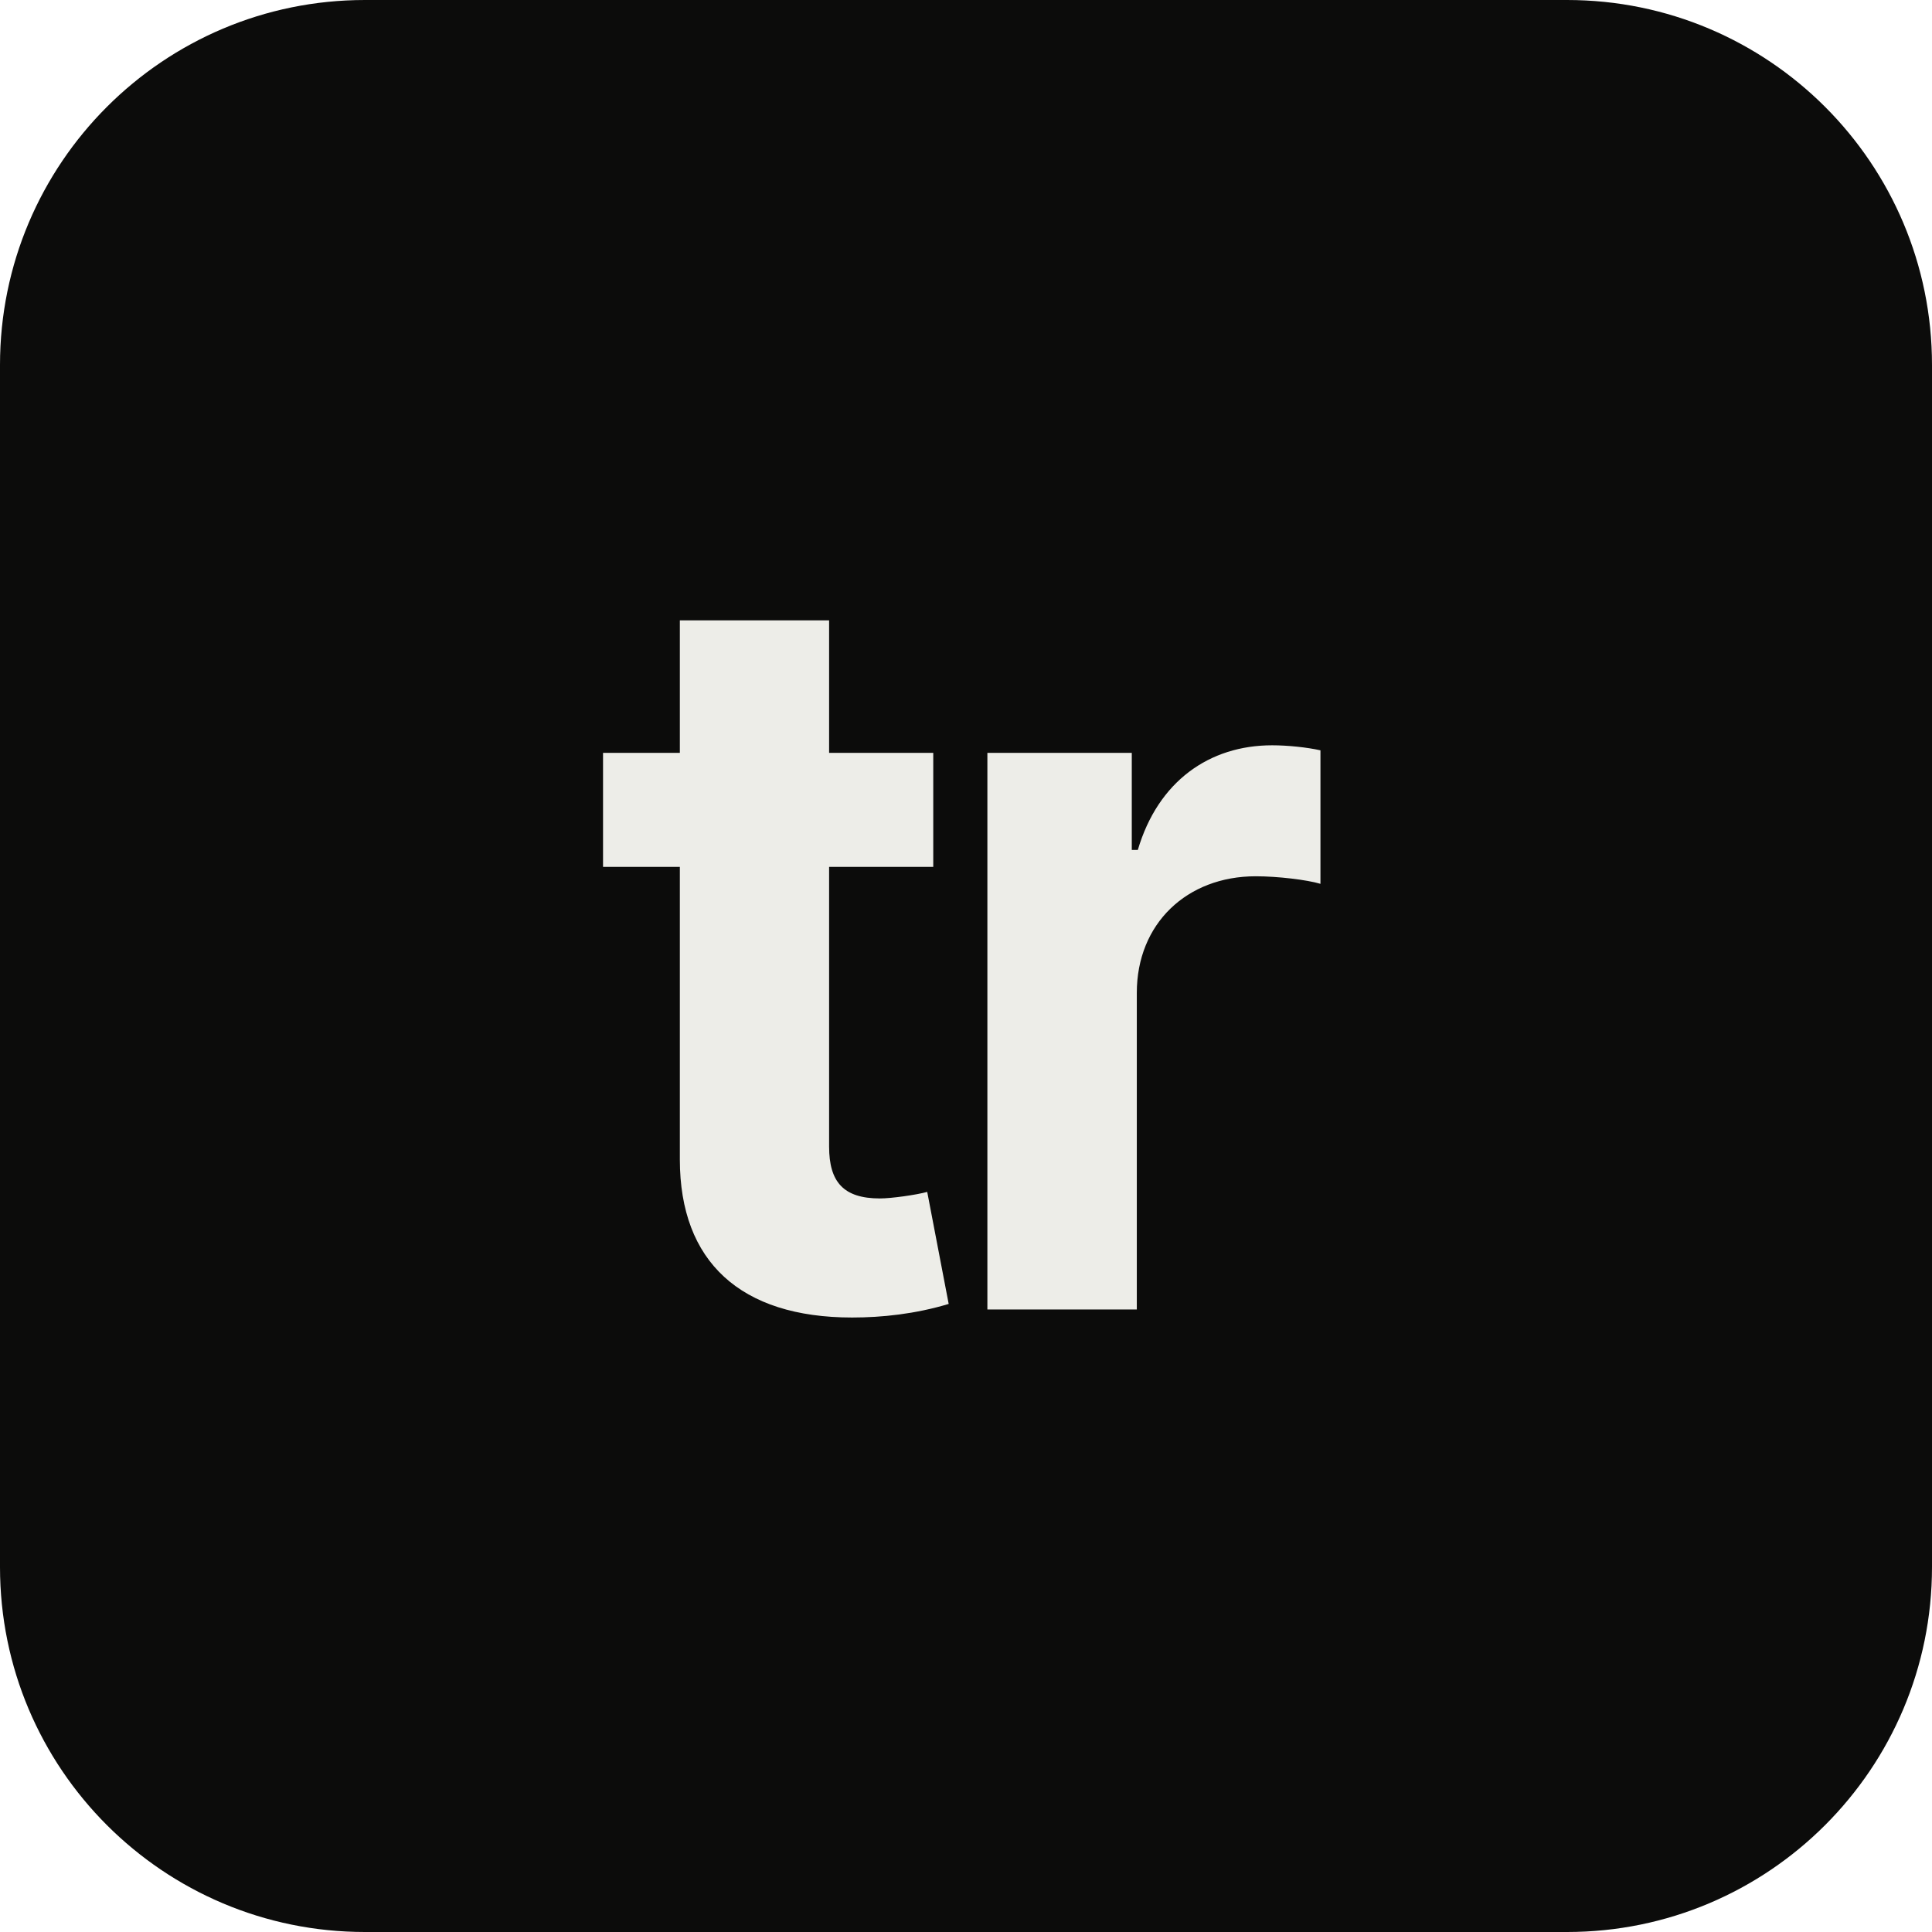
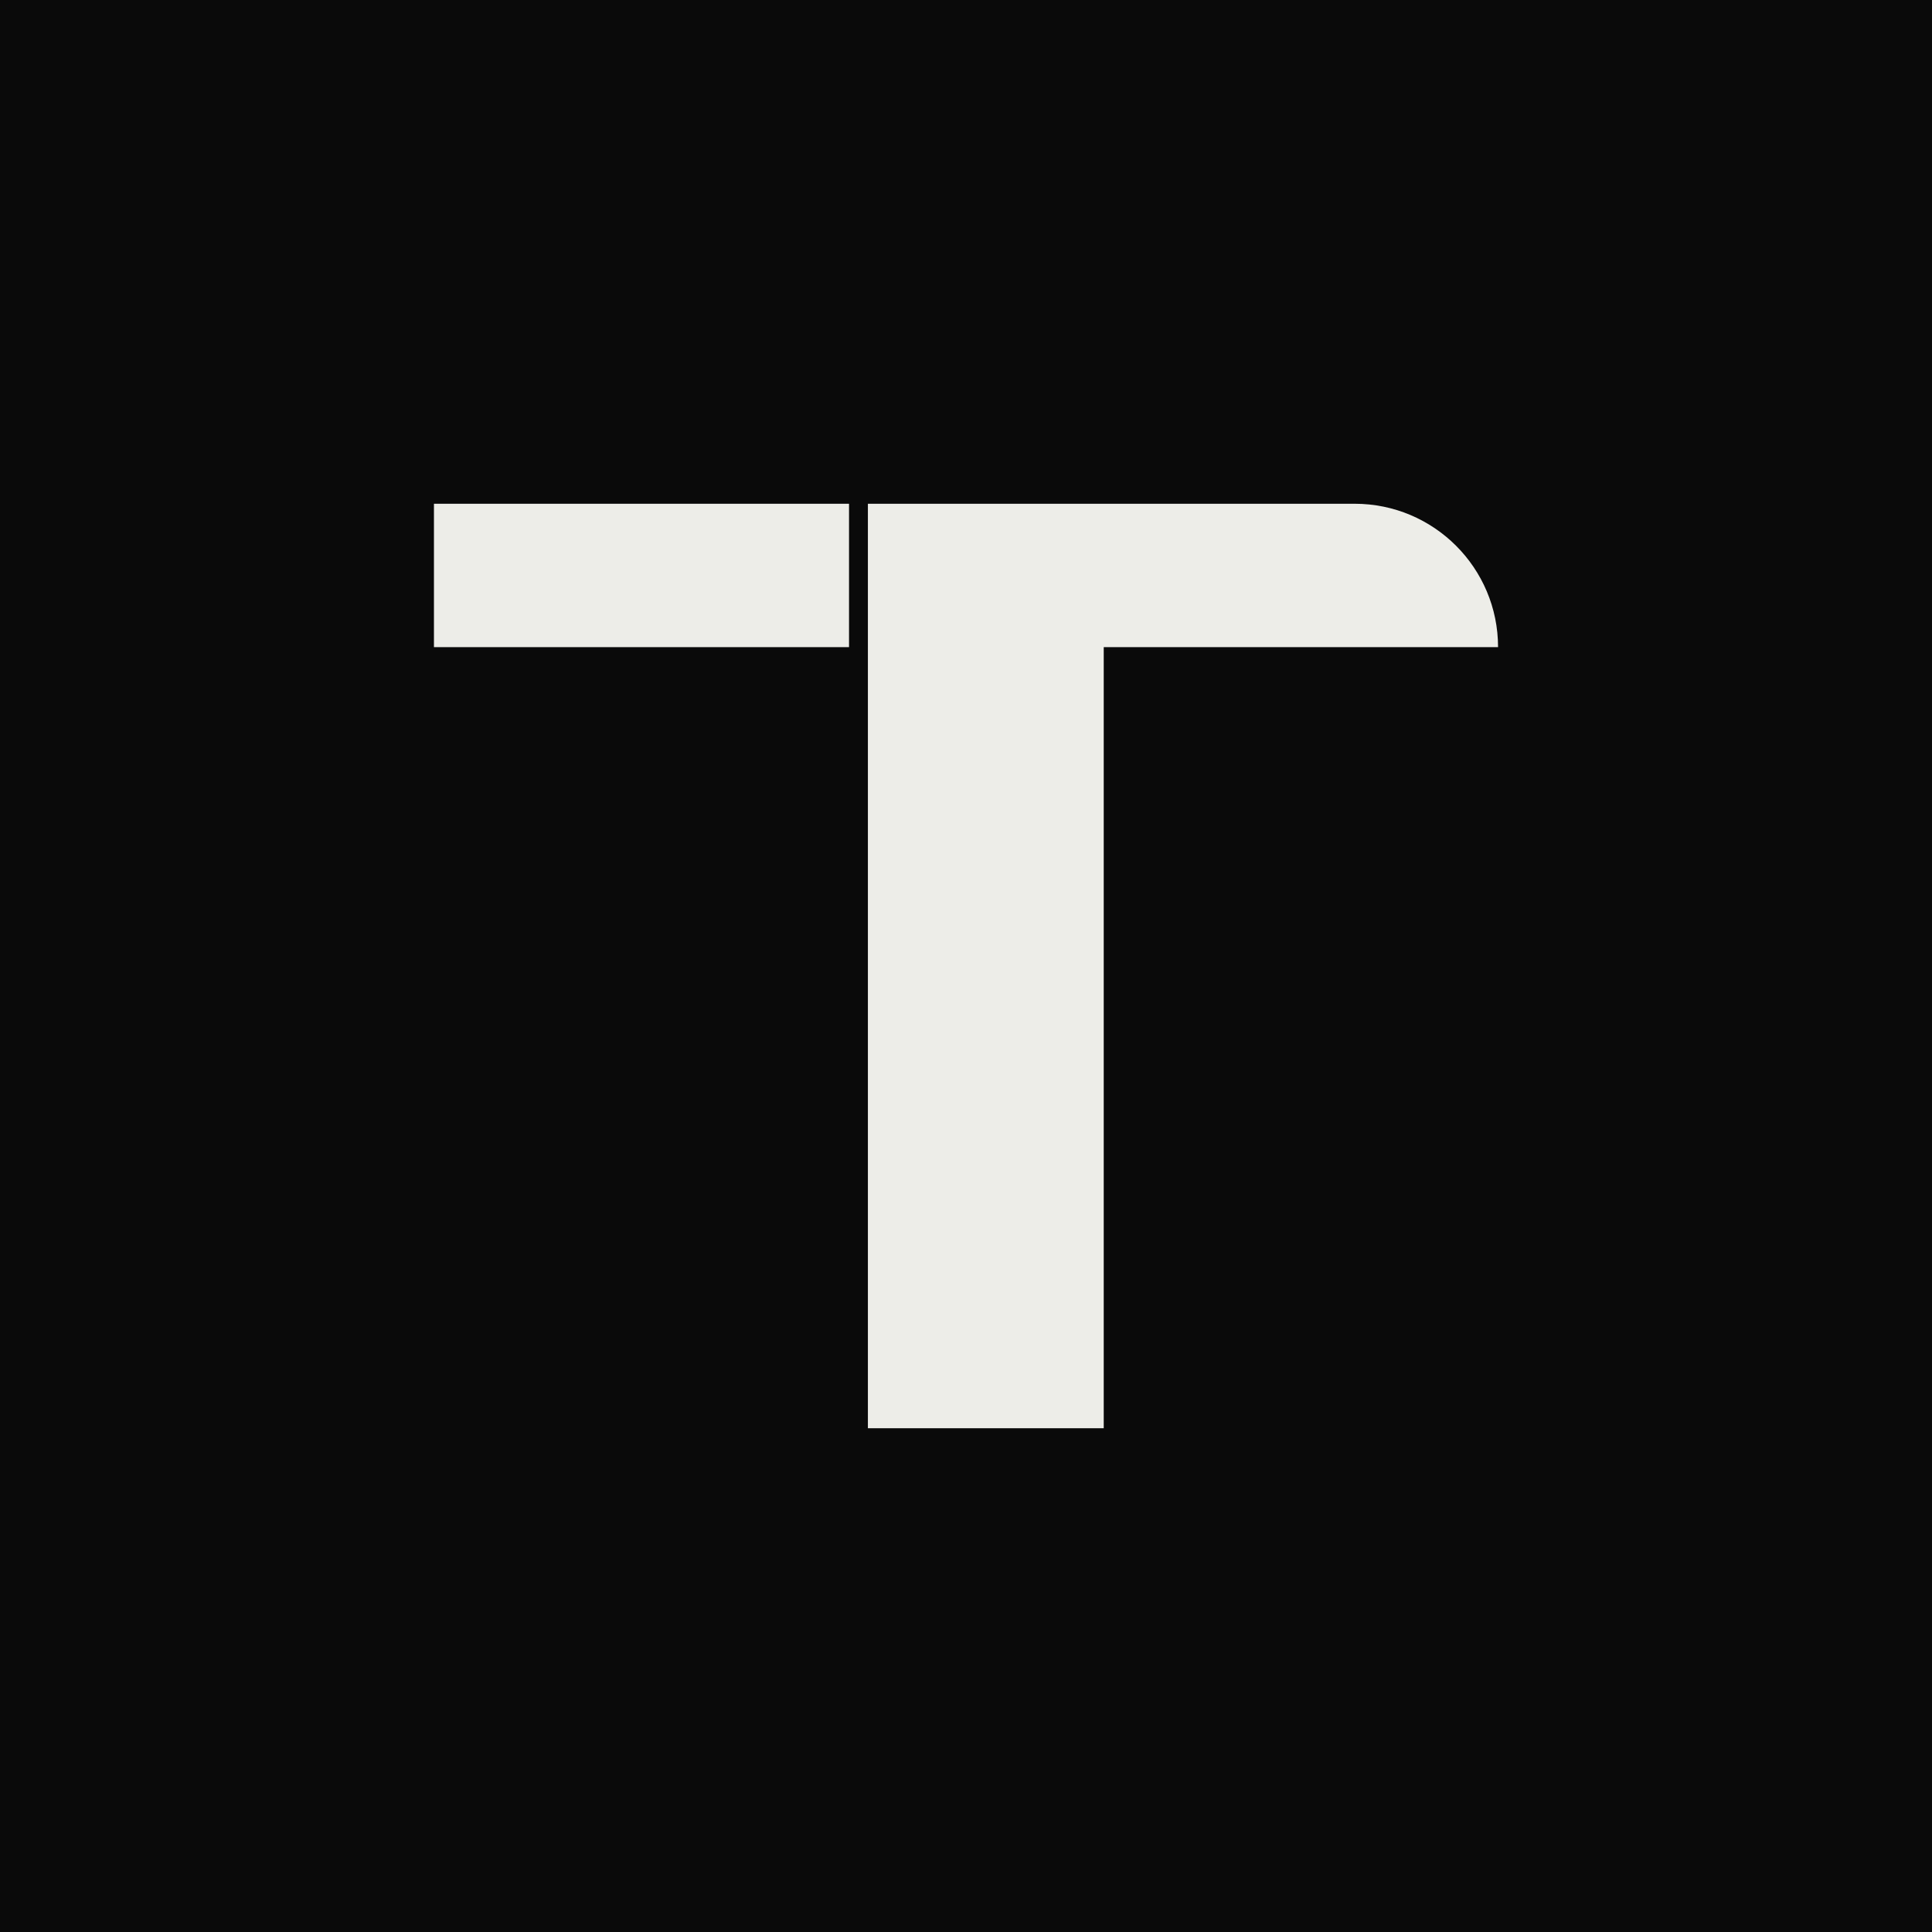
- <svg xmlns="http://www.w3.org/2000/svg" viewBox="0 0 180 180">
-   <rect width="180" height="180" rx="34" fill="#0C0C0B" />
-   <text x="90" y="122" text-anchor="middle" fill="#EDEDE8" font-family="-apple-system, BlinkMacSystemFont, 'Inter', 'Helvetica Neue', Helvetica, Arial, sans-serif" font-weight="700" font-size="95" letter-spacing="-4">tr</text>
+ <svg xmlns="http://www.w3.org/2000/svg" viewBox="0 0 1024 1024">
+   <rect width="1024" height="1024" fill="#0A0A0A" />
+   <rect x="230" y="267" width="220" height="76" fill="#EDEDE8" />
+   <path d="M 460 267 L 718 267 A 76 76 0 0 1 794 343 L 585 343 L 585 757 L 460 757 Z" fill="#EDEDE8" />
</svg>
